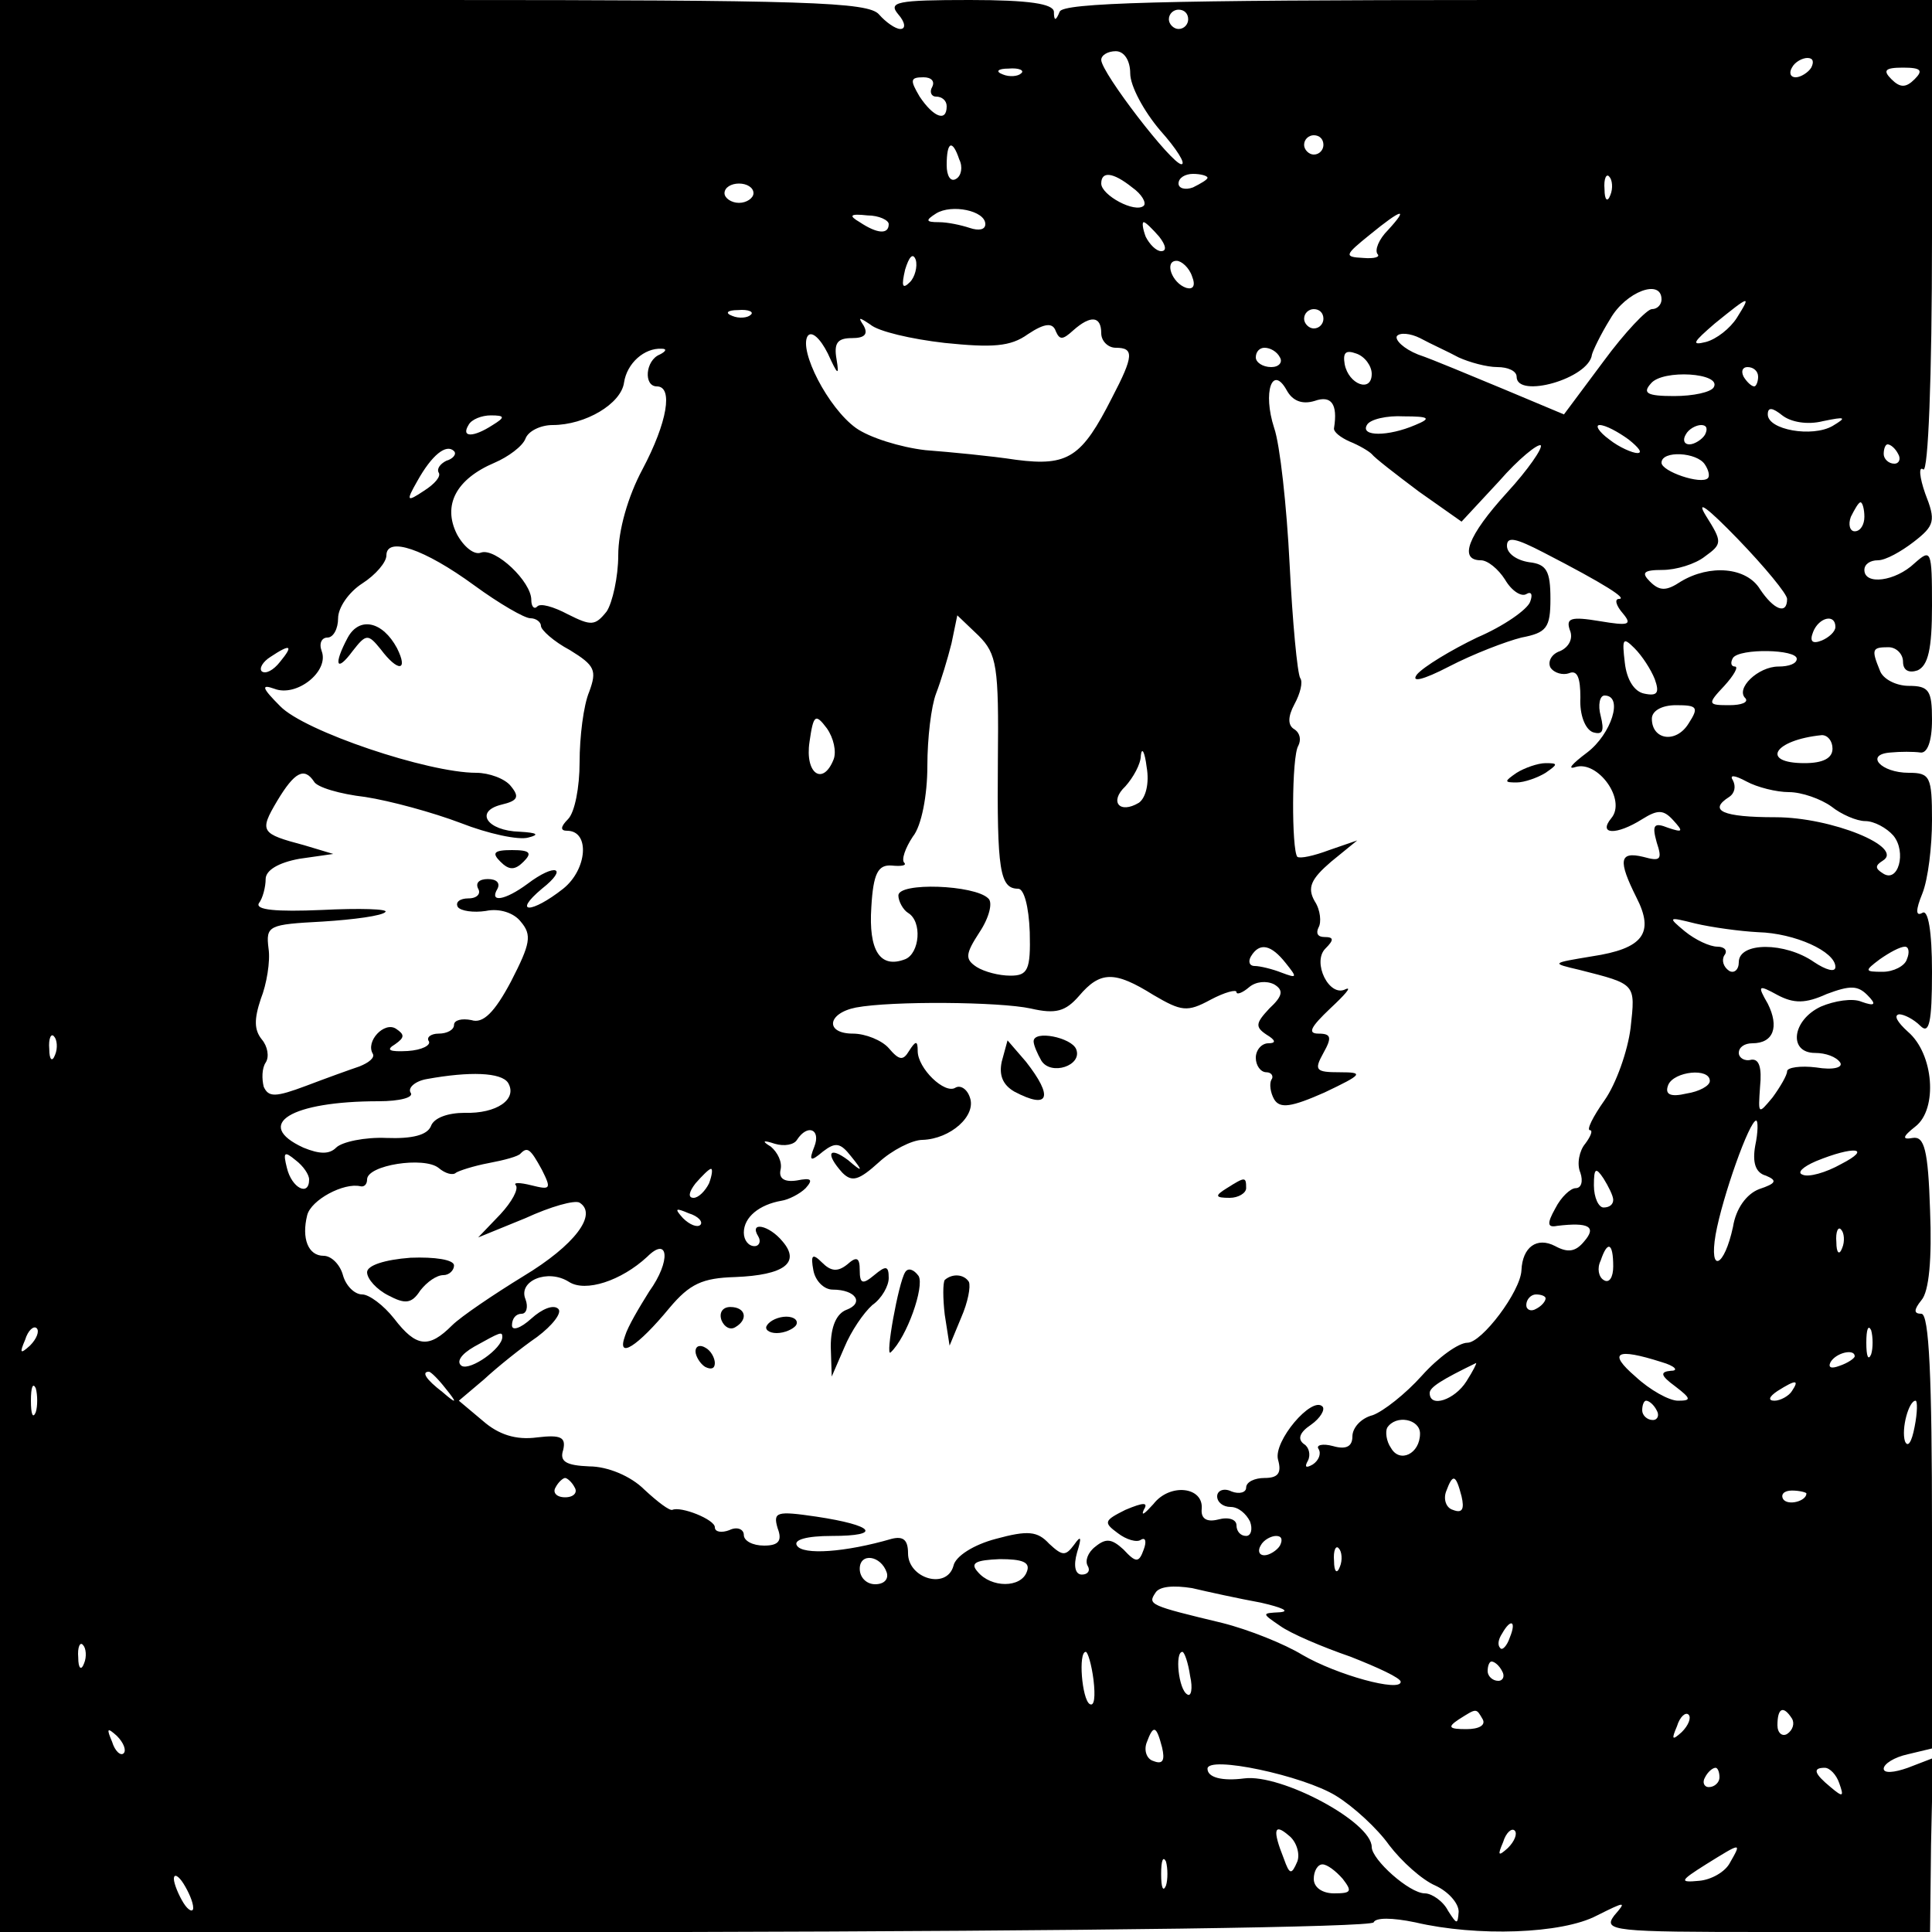
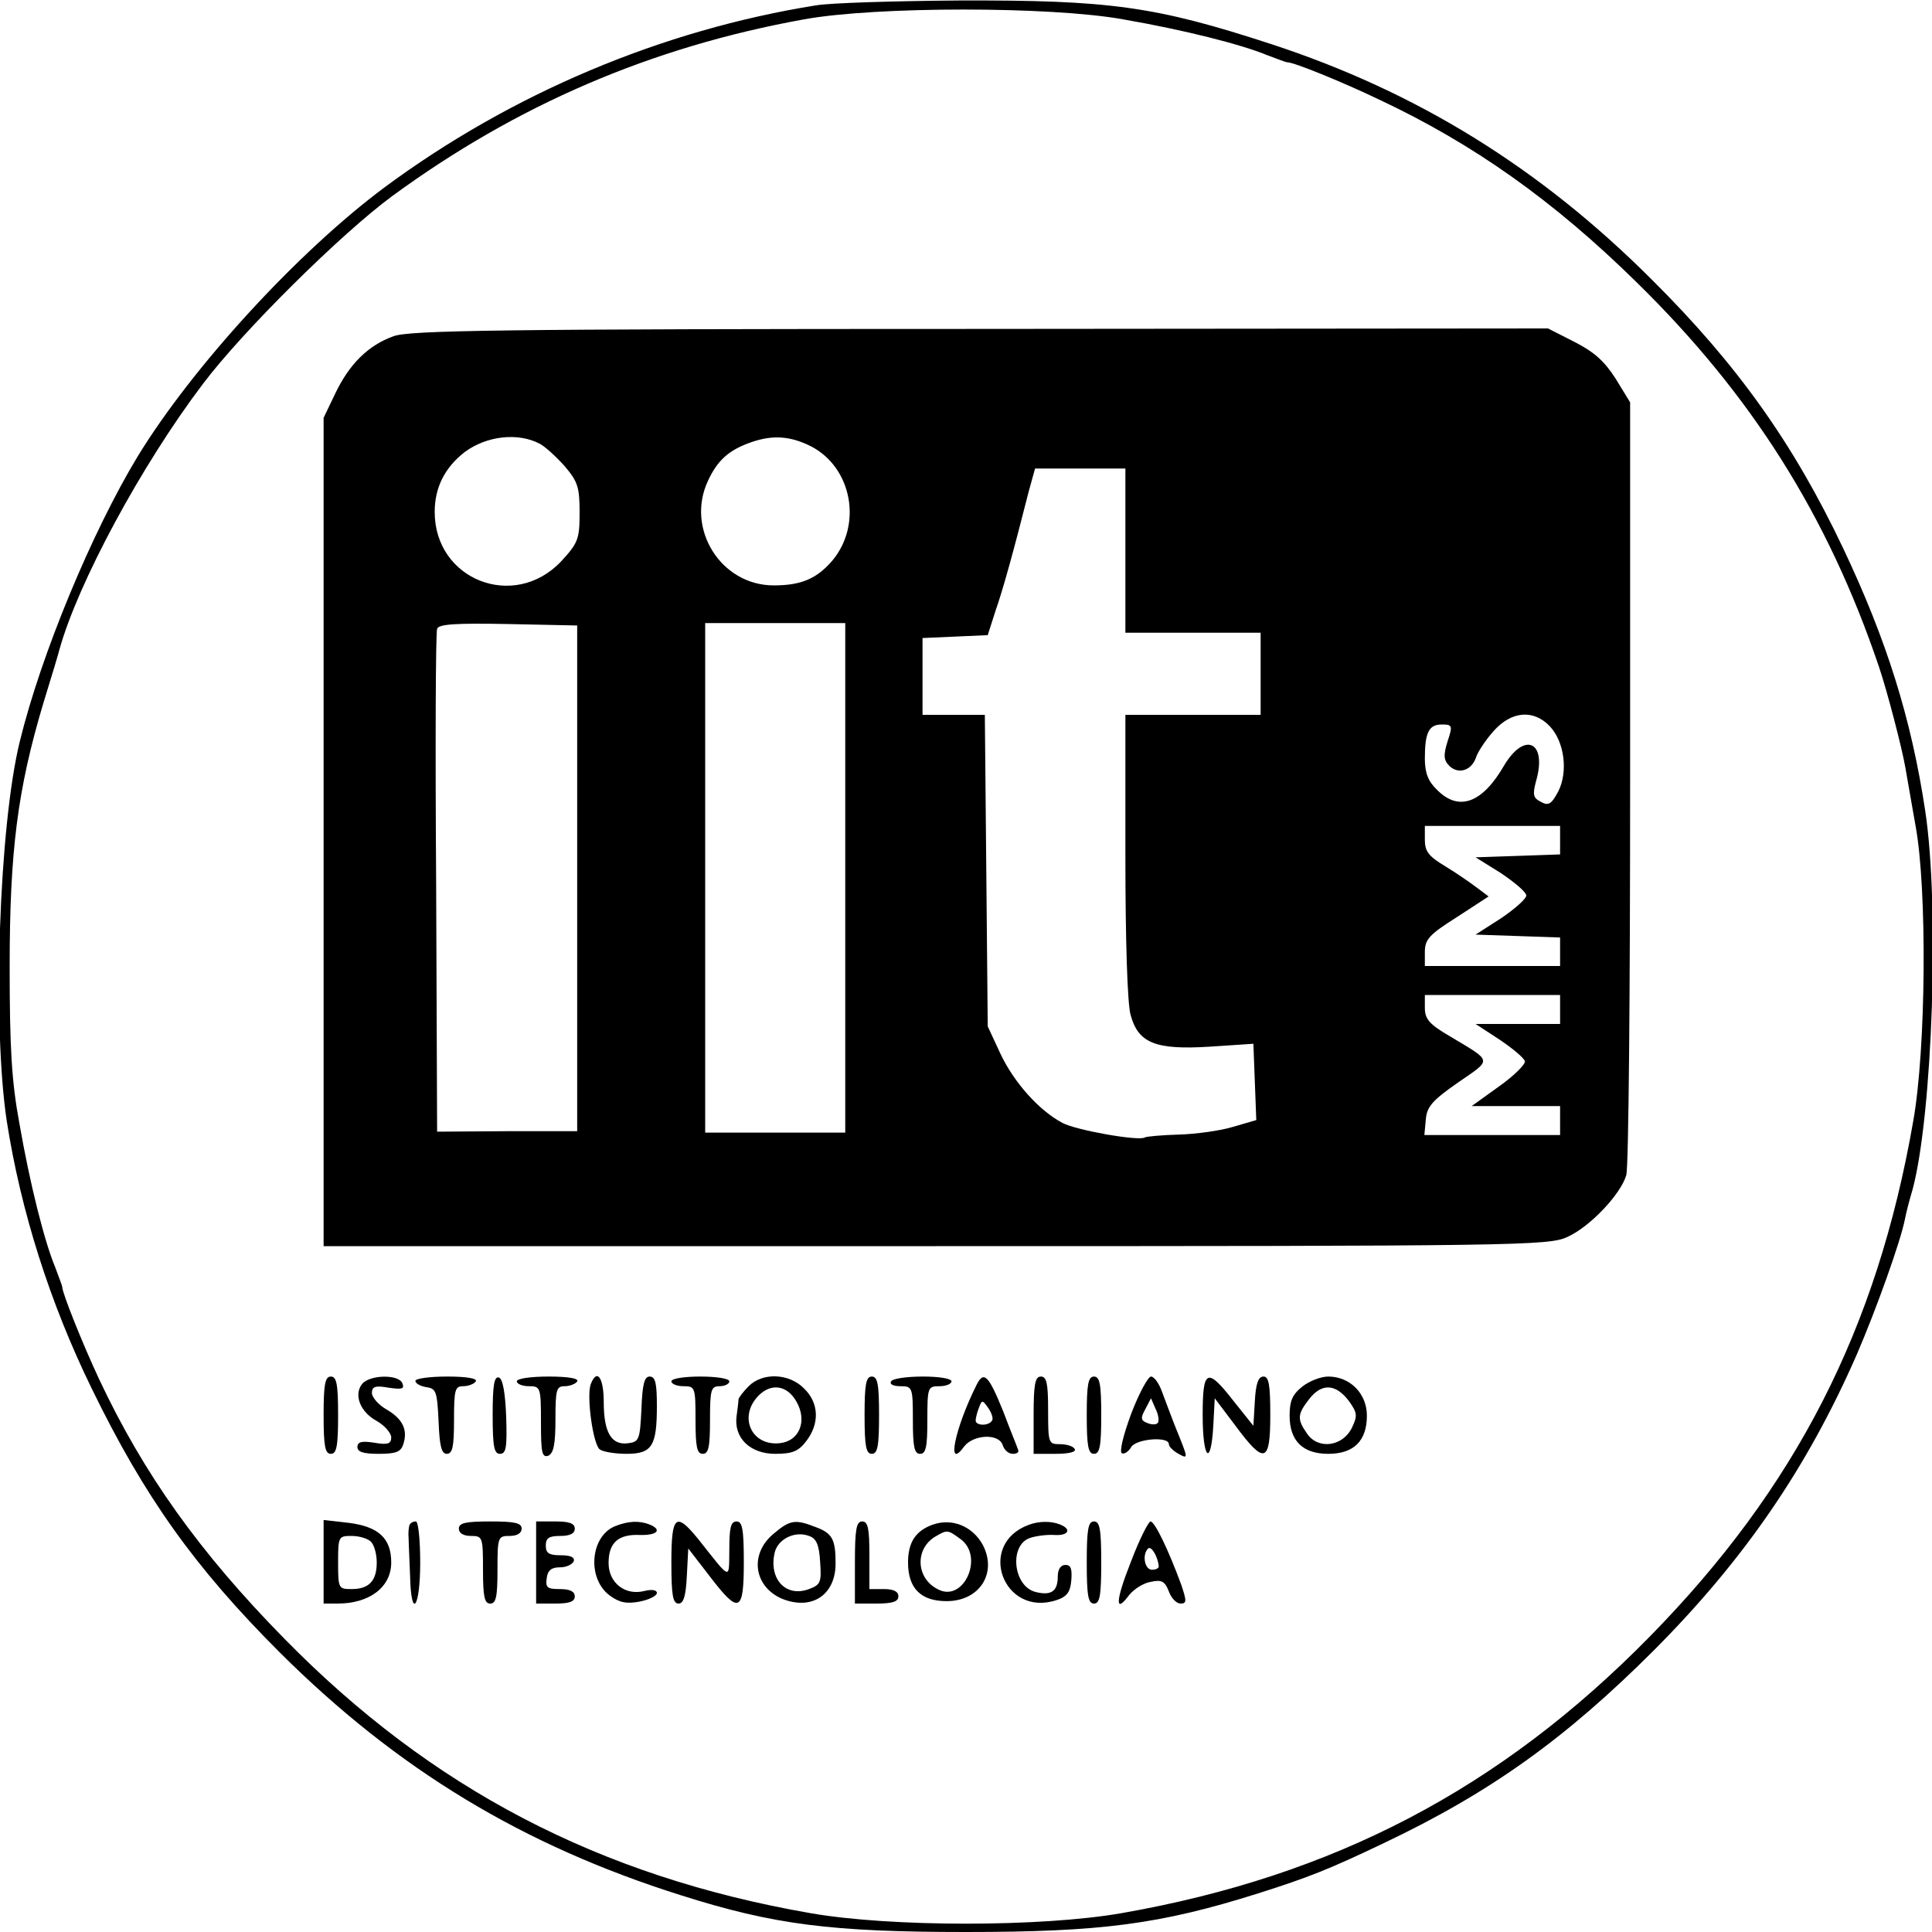
- <svg xmlns="http://www.w3.org/2000/svg" version="1.0" width="200pt" height="200pt" viewBox="0 0 200 200" preserveAspectRatio="xMidYMid meet">
-   <g transform="translate(0,200) scale(0.1,-0.1)" fill="#000000" stroke="none">
-     <path d="M0 1000 l0 -1000 709 0 c420 1 711 5 713 10 2 5 19 5 43 0 64 -15 152 -12 188 7 30 15 31 15 18 0 -12 -16 0 -17 157 -17 l170 0 1 90 2 90 -26 -10 c-14 -5 -25 -6 -25 -1 0 5 11 12 25 15 l25 6 0 225 c0 160 -3 225 -11 225 -8 0 -8 4 0 14 8 9 11 43 9 93 -2 63 -6 77 -18 75 -11 -2 -11 1 3 12 23 18 19 75 -8 98 -11 10 -15 17 -9 18 5 0 15 -5 22 -12 9 -9 12 3 12 56 0 42 -4 65 -10 61 -7 -4 -7 3 0 20 6 15 10 49 10 76 0 45 -2 49 -24 49 -29 0 -46 19 -19 21 10 1 24 1 31 0 7 -1 12 11 12 34 0 30 -3 35 -24 35 -13 0 -27 7 -30 16 -9 22 -8 24 9 24 8 0 15 -7 15 -15 0 -9 6 -12 15 -9 11 5 15 22 15 67 0 58 -1 59 -18 44 -20 -19 -52 -23 -52 -7 0 6 6 10 14 10 8 0 24 9 37 19 22 17 23 22 12 50 -6 17 -7 29 -2 25 5 -3 9 94 9 240 l0 246 -449 0 c-350 0 -450 -3 -454 -12 -4 -10 -6 -10 -6 0 -1 8 -25 12 -87 12 -76 0 -85 -2 -74 -15 7 -8 8 -15 2 -15 -5 0 -15 7 -22 15 -11 13 -75 15 -461 15 l-449 0 0 -1000z m1230 980 c0 -5 -4 -10 -10 -10 -5 0 -10 5 -10 10 0 6 5 10 10 10 6 0 10 -4 10 -10z m-60 -56 c0 -13 14 -39 31 -59 17 -19 27 -35 22 -35 -10 0 -83 95 -83 108 0 5 7 9 15 9 9 0 15 -10 15 -23z m705 6 c-3 -5 -11 -10 -16 -10 -6 0 -7 5 -4 10 3 6 11 10 16 10 6 0 7 -4 4 -10z m-818 -6 c-3 -3 -12 -4 -19 -1 -8 3 -5 6 6 6 11 1 17 -2 13 -5z m925 -6 c-9 -9 -15 -9 -24 0 -9 9 -7 12 12 12 19 0 21 -3 12 -12z m-1017 -8 c-3 -5 -1 -10 4 -10 6 0 11 -4 11 -10 0 -17 -14 -11 -28 10 -10 17 -10 20 4 20 8 0 12 -4 9 -10z m405 -60 c0 -5 -4 -10 -10 -10 -5 0 -10 5 -10 10 0 6 5 10 10 10 6 0 10 -4 10 -10z m-377 -15 c4 -8 2 -17 -3 -20 -6 -4 -10 3 -10 14 0 25 6 27 13 6z m179 -29 c10 -7 15 -16 12 -19 -9 -8 -44 11 -44 23 0 13 12 12 32 -4z m78 10 c0 -2 -7 -6 -15 -10 -8 -3 -15 -1 -15 4 0 6 7 10 15 10 8 0 15 -2 15 -4z m417 -18 c-3 -8 -6 -5 -6 6 -1 11 2 17 5 13 3 -3 4 -12 1 -19z m-887 2 c0 -5 -7 -10 -15 -10 -8 0 -15 5 -15 10 0 6 7 10 15 10 8 0 15 -4 15 -10z m240 -32 c0 -6 -7 -7 -16 -4 -9 3 -23 6 -32 6 -14 0 -14 2 -3 9 16 10 51 3 51 -11z m-100 0 c0 -11 -12 -10 -30 2 -12 7 -10 9 8 7 12 0 22 -5 22 -9z m517 -6 c-10 -10 -14 -21 -11 -25 3 -3 -3 -5 -15 -4 -20 1 -19 3 7 24 33 27 41 29 19 5z m-237 -7 c7 -9 8 -15 2 -15 -5 0 -12 7 -16 15 -3 8 -4 15 -2 15 2 0 9 -7 16 -15z m-258 -47 c-8 -8 -9 -4 -5 13 4 13 8 18 11 10 2 -7 -1 -18 -6 -23z m292 6 c4 -10 1 -14 -6 -12 -15 5 -23 28 -10 28 5 0 13 -7 16 -16z m486 -24 c0 -5 -4 -10 -10 -10 -5 0 -28 -24 -50 -54 l-41 -55 -62 26 c-34 14 -74 31 -89 36 -15 6 -24 15 -22 19 3 4 14 3 24 -2 11 -6 29 -14 40 -20 11 -5 29 -10 40 -10 11 0 20 -4 20 -10 0 -23 75 -2 78 23 1 4 9 21 19 37 16 28 53 42 53 20z m78 -19 c-7 -11 -21 -22 -32 -25 -16 -4 -13 0 9 19 37 30 38 30 23 6z m-1021 3 c-3 -3 -12 -4 -19 -1 -8 3 -5 6 6 6 11 1 17 -2 13 -5z m593 -4 c0 -5 -4 -10 -10 -10 -5 0 -10 5 -10 10 0 6 5 10 10 10 6 0 10 -4 10 -10z m-392 -25 c49 -5 68 -4 86 9 18 12 26 12 29 3 4 -9 7 -9 18 1 18 16 29 15 29 -3 0 -8 7 -15 15 -15 19 0 19 -8 -4 -52 -31 -61 -45 -71 -99 -64 -26 4 -68 8 -94 10 -26 3 -58 13 -72 23 -29 21 -59 80 -50 95 4 6 13 -2 21 -18 10 -22 12 -24 9 -6 -3 17 1 22 16 22 13 0 17 4 12 13 -6 9 -5 9 7 1 8 -7 42 -15 77 -19z m-295 -12 c-15 -6 -17 -33 -3 -33 17 0 11 -37 -15 -86 -15 -28 -25 -63 -25 -89 0 -22 -6 -49 -12 -58 -12 -15 -16 -15 -40 -3 -15 8 -29 12 -32 8 -3 -3 -6 0 -6 7 0 19 -37 54 -52 49 -7 -3 -18 6 -25 19 -15 30 -1 57 39 74 14 6 29 17 32 25 3 8 16 14 28 14 34 0 71 22 74 44 3 20 21 36 39 35 6 0 4 -3 -2 -6z m642 -3 c3 -5 -1 -10 -9 -10 -9 0 -16 5 -16 10 0 6 4 10 9 10 6 0 13 -4 16 -10z m95 -17 c0 -20 -24 -11 -28 10 -2 12 1 15 12 11 9 -3 16 -13 16 -21z m354 -14 c-3 -5 -21 -9 -41 -9 -28 0 -33 3 -24 13 12 15 74 11 65 -4z m46 11 c0 -5 -2 -10 -4 -10 -3 0 -8 5 -11 10 -3 6 -1 10 4 10 6 0 11 -4 11 -10z m-459 -25 c17 6 24 -3 20 -28 -1 -4 7 -10 16 -14 10 -4 20 -10 23 -13 3 -4 25 -21 49 -39 l44 -31 39 42 c20 23 40 39 43 37 2 -3 -13 -25 -35 -49 -41 -45 -50 -70 -27 -70 7 0 18 -9 25 -20 7 -12 17 -18 22 -15 5 3 7 0 4 -8 -3 -8 -27 -25 -55 -37 -27 -13 -55 -30 -62 -38 -7 -9 6 -6 33 8 25 13 59 26 75 30 26 5 30 10 30 40 0 29 -4 36 -22 38 -13 2 -23 9 -23 17 0 10 9 8 38 -7 64 -33 87 -48 78 -48 -5 0 -3 -7 4 -15 10 -12 6 -13 -24 -8 -30 5 -35 3 -31 -9 4 -9 -1 -18 -10 -22 -9 -3 -13 -11 -10 -17 4 -6 13 -8 19 -6 9 4 12 -5 12 -25 -1 -18 5 -33 13 -36 10 -3 12 1 8 17 -3 11 -1 21 4 21 20 0 7 -40 -18 -59 -16 -12 -21 -18 -12 -15 23 7 53 -34 37 -53 -14 -17 5 -18 32 -1 16 10 22 10 32 -1 11 -12 10 -13 -5 -8 -15 6 -17 3 -12 -15 6 -18 4 -20 -14 -15 -25 6 -26 -4 -7 -42 19 -37 7 -53 -46 -61 -42 -7 -43 -7 -13 -14 59 -15 58 -14 53 -60 -3 -24 -15 -58 -27 -75 -12 -17 -19 -31 -15 -31 3 0 1 -6 -5 -14 -6 -7 -9 -21 -5 -30 3 -9 1 -16 -5 -16 -5 0 -15 -9 -21 -21 -9 -16 -8 -20 2 -18 33 4 41 -1 28 -16 -9 -11 -17 -12 -30 -5 -19 10 -34 -1 -35 -25 -1 -22 -41 -75 -56 -75 -9 0 -30 -15 -47 -34 -17 -19 -40 -37 -51 -41 -12 -3 -21 -13 -21 -22 0 -10 -6 -14 -20 -10 -11 3 -18 1 -15 -3 3 -5 0 -12 -6 -16 -7 -4 -9 -3 -5 4 3 6 1 14 -4 17 -7 5 -5 12 7 20 10 7 15 16 12 19 -11 11 -51 -36 -46 -55 4 -14 0 -19 -14 -19 -10 0 -19 -4 -19 -10 0 -5 -7 -7 -15 -4 -8 4 -15 1 -15 -5 0 -6 6 -11 14 -11 8 0 16 -7 20 -15 3 -8 1 -15 -4 -15 -6 0 -10 5 -10 11 0 6 -8 9 -19 6 -12 -3 -18 1 -17 11 2 23 -33 27 -50 5 -9 -10 -13 -13 -10 -6 5 8 0 8 -19 0 -22 -11 -23 -13 -8 -24 9 -7 20 -10 24 -7 5 3 6 -2 3 -10 -5 -14 -8 -14 -21 0 -12 11 -18 12 -29 3 -8 -6 -11 -15 -8 -20 3 -5 0 -9 -6 -9 -7 0 -9 9 -5 23 5 16 4 18 -3 8 -9 -12 -12 -12 -26 1 -12 13 -22 14 -55 5 -23 -6 -42 -18 -44 -28 -7 -25 -47 -13 -47 13 0 14 -5 18 -17 15 -48 -14 -92 -17 -98 -7 -4 6 10 10 36 10 53 0 44 11 -16 20 -41 6 -45 5 -40 -12 5 -13 1 -18 -14 -18 -12 0 -21 5 -21 11 0 6 -7 9 -15 5 -8 -3 -15 -2 -15 3 0 8 -35 22 -44 18 -3 -1 -15 8 -29 21 -14 14 -38 24 -57 24 -24 1 -31 5 -27 17 3 13 -2 16 -27 13 -22 -3 -40 3 -56 17 l-25 21 26 22 c14 13 39 33 55 44 16 12 26 25 22 29 -5 5 -17 0 -28 -10 -11 -10 -20 -13 -20 -7 0 7 4 12 10 12 5 0 7 7 4 15 -8 19 23 32 45 18 17 -11 54 1 81 26 22 22 25 -4 2 -36 -10 -16 -22 -36 -25 -46 -9 -25 13 -11 46 29 21 25 34 31 68 32 51 2 68 15 49 37 -14 17 -35 21 -25 5 3 -5 1 -10 -4 -10 -6 0 -11 6 -11 14 0 16 16 29 39 33 7 1 19 7 25 13 8 9 6 11 -9 8 -13 -2 -19 2 -17 11 2 8 -3 18 -10 24 -10 6 -8 7 4 3 10 -3 20 -1 23 4 11 17 25 11 18 -7 -6 -15 -4 -16 9 -5 13 10 18 9 29 -5 13 -16 12 -17 -3 -4 -20 15 -24 7 -6 -13 10 -10 17 -8 38 11 13 12 34 23 45 23 29 1 56 25 49 44 -3 9 -10 13 -15 10 -11 -7 -39 20 -39 38 0 11 -2 11 -9 0 -6 -10 -10 -10 -21 3 -7 8 -24 15 -37 15 -29 0 -27 21 3 27 37 7 149 6 181 -1 26 -6 36 -3 50 13 22 26 37 26 77 1 29 -17 35 -18 59 -5 15 8 27 11 27 8 0 -3 6 -1 13 5 7 6 18 7 26 3 10 -6 9 -12 -5 -25 -14 -15 -15 -19 -3 -27 10 -6 10 -9 2 -9 -7 0 -13 -7 -13 -15 0 -8 5 -15 11 -15 5 0 8 -4 5 -8 -2 -4 -1 -13 3 -20 6 -10 18 -8 52 7 40 19 41 21 16 21 -25 0 -27 2 -17 20 9 16 8 20 -5 20 -12 0 -8 7 12 26 15 14 23 23 16 20 -17 -9 -35 28 -21 42 9 9 9 12 -1 12 -7 0 -9 4 -6 10 3 5 2 18 -4 27 -8 14 -4 23 17 41 l27 22 -29 -10 c-16 -6 -30 -9 -33 -7 -6 7 -6 104 1 115 3 6 2 13 -4 17 -7 4 -7 13 0 26 6 11 9 23 6 27 -3 5 -8 58 -11 118 -3 60 -10 124 -16 141 -12 37 -2 66 13 39 6 -11 16 -15 29 -11z m526 -21 c24 5 25 4 10 -5 -21 -12 -67 -4 -67 12 0 8 5 7 15 -1 9 -7 26 -10 42 -6z m-1377 -4 c-20 -13 -33 -13 -25 0 3 6 14 10 23 10 15 0 15 -2 2 -10z m955 0 c-28 -12 -57 -12 -50 0 3 6 21 10 38 9 27 0 29 -2 12 -9z m221 -15 c10 -8 15 -14 9 -14 -5 0 -19 6 -29 14 -11 8 -15 15 -10 15 6 0 19 -7 30 -15z m79 5 c-3 -5 -11 -10 -16 -10 -6 0 -7 5 -4 10 3 6 11 10 16 10 6 0 7 -4 4 -10z m-1303 -27 c-6 -3 -10 -8 -8 -12 3 -4 -4 -12 -15 -19 -18 -12 -19 -11 -7 10 15 27 30 39 38 31 3 -3 -1 -8 -8 -10z m1503 7 c3 -5 1 -10 -4 -10 -6 0 -11 5 -11 10 0 6 2 10 4 10 3 0 8 -4 11 -10z m-200 -11 c4 -6 5 -12 3 -14 -7 -7 -48 7 -48 16 0 13 37 11 45 -2z m85 -139 c0 -17 -14 -11 -28 10 -14 23 -52 26 -82 8 -15 -10 -22 -10 -32 0 -9 9 -7 12 13 12 14 0 34 6 44 14 18 13 18 15 1 42 -11 18 2 8 33 -24 28 -29 51 -57 51 -62z m80 85 c0 -8 -4 -15 -10 -15 -5 0 -7 7 -4 15 4 8 8 15 10 15 2 0 4 -7 4 -15z m-1439 -71 c26 -19 52 -34 58 -34 6 0 11 -4 11 -8 0 -4 13 -16 30 -25 26 -16 28 -21 20 -43 -6 -14 -10 -47 -10 -73 0 -26 -5 -52 -12 -59 -8 -8 -8 -12 -1 -12 24 0 21 -40 -4 -60 -33 -26 -53 -26 -22 0 28 22 14 27 -15 5 -23 -17 -40 -20 -31 -5 3 6 -1 10 -10 10 -9 0 -13 -4 -10 -10 3 -5 -1 -10 -10 -10 -9 0 -14 -4 -11 -9 3 -4 16 -6 29 -4 14 3 29 -2 36 -11 12 -14 10 -23 -10 -62 -17 -32 -29 -44 -41 -40 -10 2 -18 0 -18 -5 0 -5 -7 -9 -16 -9 -8 0 -13 -4 -10 -8 2 -4 -7 -9 -22 -10 -19 -1 -23 1 -13 7 10 7 10 10 1 16 -12 8 -32 -13 -24 -26 2 -4 -4 -9 -14 -13 -9 -3 -34 -12 -55 -20 -32 -12 -39 -12 -44 -1 -2 8 -2 19 2 25 4 6 2 17 -4 24 -8 10 -8 21 -1 42 6 15 10 39 8 52 -3 24 0 25 56 28 32 2 62 6 65 10 3 3 -26 4 -66 2 -47 -2 -69 0 -65 7 4 5 7 17 7 25 0 9 13 17 35 21 l35 5 -30 9 c-45 12 -47 14 -28 46 18 30 28 35 38 20 3 -6 27 -13 53 -16 26 -4 70 -16 99 -27 28 -11 60 -18 70 -15 12 3 9 5 -9 6 -34 1 -47 21 -19 28 17 4 19 8 10 19 -6 8 -23 14 -36 14 -50 0 -178 43 -203 69 -19 19 -20 23 -6 18 23 -9 57 18 49 39 -3 8 0 14 6 14 6 0 11 9 11 20 0 11 11 27 25 36 14 9 25 22 25 29 0 20 39 7 91 -31z m542 -181 c-1 -114 2 -133 21 -133 6 0 11 -18 12 -45 1 -39 -2 -45 -20 -45 -12 0 -27 4 -35 9 -12 8 -12 13 3 36 10 15 14 31 9 35 -14 14 -93 17 -93 3 0 -6 5 -15 10 -18 15 -9 12 -42 -3 -48 -26 -10 -38 9 -35 54 2 35 7 44 21 43 10 -1 16 0 13 3 -3 3 1 15 9 27 9 11 15 43 15 73 0 29 4 62 9 75 5 13 12 36 16 52 l6 29 22 -21 c19 -19 21 -32 20 -129z m867 138 c0 -5 -7 -11 -14 -14 -10 -4 -13 -1 -9 9 6 15 23 19 23 5z m-187 -54 c5 -14 3 -18 -11 -15 -10 2 -18 14 -20 32 -3 25 -2 27 10 15 8 -8 17 -22 21 -32z m-1423 18 c-7 -9 -15 -13 -19 -10 -3 3 1 10 9 15 21 14 24 12 10 -5z m1570 3 c0 -5 -8 -8 -19 -8 -21 0 -45 -23 -34 -33 3 -4 -4 -7 -17 -7 -22 0 -23 1 -5 20 10 11 15 20 11 20 -4 0 -5 4 -2 9 7 10 66 9 66 -1z m-112 -67 c-13 -21 -38 -17 -38 5 0 8 10 14 25 14 22 0 24 -2 13 -19z m-885 -37 c-11 -28 -30 -15 -25 18 4 28 6 30 18 14 7 -10 10 -24 7 -32z m1034 11 c0 -10 -10 -15 -29 -15 -46 0 -32 24 18 29 6 0 11 -6 11 -14z m-718 -56 c-20 -12 -31 1 -14 17 8 9 16 23 16 32 1 9 4 4 6 -12 3 -17 -1 -32 -8 -37z m673 11 c13 0 33 -7 44 -15 10 -8 26 -15 35 -15 9 0 22 -7 29 -15 14 -17 5 -50 -11 -39 -8 5 -8 8 0 13 23 14 -53 45 -111 45 -55 0 -70 7 -48 21 6 4 7 11 4 17 -4 6 1 6 14 -1 11 -6 31 -11 44 -11z m-32 -145 c38 -1 80 -20 80 -36 0 -6 -10 -3 -22 5 -30 21 -78 21 -78 0 0 -8 -5 -12 -10 -9 -6 4 -8 11 -5 16 4 5 0 9 -7 9 -8 0 -23 7 -34 16 -18 15 -17 15 11 8 17 -4 46 -8 65 -9z m-489 -32 c12 -15 12 -16 -4 -10 -10 4 -23 7 -28 7 -6 0 -7 5 -4 10 9 15 21 12 36 -7z m643 4 c-2 -7 -14 -13 -25 -13 -19 0 -19 1 -3 13 10 7 21 13 26 13 4 0 5 -6 2 -13z m-83 -36 c24 9 32 9 42 -1 10 -10 8 -12 -6 -7 -9 4 -28 1 -42 -5 -30 -14 -34 -48 -6 -48 11 0 22 -4 26 -10 3 -5 -7 -8 -25 -5 -16 2 -30 0 -30 -4 0 -4 -7 -16 -15 -27 -15 -18 -15 -18 -13 11 2 20 -1 29 -9 28 -7 -2 -13 2 -13 7 0 6 6 10 14 10 22 0 28 17 16 41 -11 19 -10 20 10 9 17 -9 29 -9 51 1z m-1834 -63 c-3 -8 -6 -5 -6 6 -1 11 2 17 5 13 3 -3 4 -12 1 -19z m469 -29 c10 -17 -12 -32 -45 -31 -17 0 -32 -5 -35 -14 -4 -9 -19 -13 -46 -12 -22 1 -46 -4 -52 -10 -7 -7 -17 -7 -34 0 -52 24 -13 48 78 48 22 0 37 4 33 9 -3 5 5 12 17 14 44 8 77 7 84 -4z m1244 2 c0 -5 -11 -11 -24 -13 -17 -4 -23 -1 -19 9 6 14 43 18 43 4z m47 -67 c-3 -17 0 -28 11 -31 12 -5 11 -8 -7 -14 -13 -5 -24 -20 -27 -39 -9 -42 -25 -49 -18 -8 7 39 35 118 42 118 2 0 2 -12 -1 -26z m-1497 -35 c0 -18 -18 -9 -23 12 -4 16 -3 18 9 8 8 -6 14 -15 14 -20z m241 10 c10 -20 9 -21 -11 -16 -12 3 -19 3 -16 0 3 -4 -4 -17 -16 -30 l-23 -24 49 20 c26 12 51 19 56 16 19 -12 -5 -44 -58 -76 -31 -19 -65 -42 -74 -51 -24 -24 -37 -23 -60 7 -11 14 -26 25 -33 25 -8 0 -17 9 -20 20 -3 11 -12 20 -20 20 -16 0 -23 18 -17 42 4 16 38 34 55 30 4 -1 7 2 7 7 0 15 59 24 74 12 7 -6 15 -8 18 -5 3 2 18 7 34 10 16 3 31 7 33 10 7 7 10 5 22 -17z m1345 6 c-16 -9 -34 -14 -40 -11 -6 2 0 8 14 14 39 16 59 14 26 -3z m-1172 -20 c-4 -8 -11 -15 -16 -15 -6 0 -5 6 2 15 7 8 14 15 16 15 2 0 1 -7 -2 -15z m936 -17 c0 -5 -4 -8 -10 -8 -5 0 -10 10 -10 23 0 18 2 19 10 7 5 -8 10 -18 10 -22z m-945 -26 c-3 -3 -11 0 -18 7 -9 10 -8 11 6 5 10 -3 15 -9 12 -12z m1182 -24 c-3 -8 -6 -5 -6 6 -1 11 2 17 5 13 3 -3 4 -12 1 -19z m-237 -19 c0 -11 -4 -18 -10 -14 -5 3 -7 12 -3 20 7 21 13 19 13 -6z m-70 -33 c0 -3 -4 -8 -10 -11 -5 -3 -10 -1 -10 4 0 6 5 11 10 11 6 0 10 -2 10 -4z m-1569 -49 c-10 -9 -11 -8 -5 6 3 10 9 15 12 12 3 -3 0 -11 -7 -18z m1906 -9 c-3 -7 -5 -2 -5 12 0 14 2 19 5 13 2 -7 2 -19 0 -25z m-1417 18 c0 -12 -33 -35 -42 -30 -6 4 -1 12 13 20 27 15 29 16 29 10z m1200 -26 c14 -4 18 -9 10 -9 -12 -1 -11 -5 4 -16 17 -13 17 -15 3 -15 -9 0 -29 11 -44 25 -29 25 -20 30 27 15z m200 6 c0 -2 -7 -7 -16 -10 -8 -3 -12 -2 -9 4 6 10 25 14 25 6z m-402 -26 c-12 -19 -38 -28 -38 -12 0 6 13 14 48 31 1 0 -3 -8 -10 -19z m-1057 -7 c13 -16 12 -17 -3 -4 -17 13 -22 21 -14 21 2 0 10 -8 17 -17z m-424 -25 c-3 -7 -5 -2 -5 12 0 14 2 19 5 13 2 -7 2 -19 0 -25z m1818 22 c-3 -5 -12 -10 -18 -10 -7 0 -6 4 3 10 19 12 23 12 15 0z m-140 -20 c3 -5 1 -10 -4 -10 -6 0 -11 5 -11 10 0 6 2 10 4 10 3 0 8 -4 11 -10z m267 -17 c-3 -16 -7 -22 -10 -15 -4 13 4 42 11 42 2 0 2 -12 -1 -27z m-512 -7 c0 -21 -21 -31 -30 -15 -5 7 -6 17 -4 21 9 14 34 9 34 -6z m-875 -56 c3 -5 -1 -10 -10 -10 -9 0 -13 5 -10 10 3 6 8 10 10 10 2 0 7 -4 10 -10z m918 -9 c3 -13 1 -18 -9 -14 -7 2 -10 11 -7 19 7 19 10 18 16 -5z m357 3 c0 -8 -19 -13 -24 -6 -3 5 1 9 9 9 8 0 15 -2 15 -3z m-545 -54 c-3 -5 -11 -10 -16 -10 -6 0 -7 5 -4 10 3 6 11 10 16 10 6 0 7 -4 4 -10z m62 -22 c-3 -8 -6 -5 -6 6 -1 11 2 17 5 13 3 -3 4 -12 1 -19z m-469 -6 c2 -7 -3 -12 -12 -12 -9 0 -16 7 -16 16 0 17 22 14 28 -4z m145 1 c-6 -17 -37 -17 -51 0 -8 9 -2 12 23 13 23 0 32 -3 28 -13z m242 -32 c22 -5 31 -9 20 -10 -19 -1 -19 -1 0 -14 11 -8 44 -22 73 -32 28 -11 52 -22 52 -26 0 -11 -66 7 -102 28 -18 11 -55 26 -83 33 -75 18 -77 19 -69 31 4 7 19 8 38 5 17 -4 49 -11 71 -15z m258 -36 c-3 -9 -8 -14 -10 -11 -3 3 -2 9 2 15 9 16 15 13 8 -4z m-1476 -27 c-3 -8 -6 -5 -6 6 -1 11 2 17 5 13 3 -3 4 -12 1 -19z m1045 -17 c2 -17 1 -28 -4 -25 -8 5 -12 54 -4 54 2 0 6 -13 8 -29z m100 4 c3 -13 1 -22 -3 -19 -9 5 -13 44 -5 44 2 0 6 -11 8 -25z m323 5 c3 -5 1 -10 -4 -10 -6 0 -11 5 -11 10 0 6 2 10 4 10 3 0 8 -4 11 -10z m-20 -50 c3 -6 -4 -10 -17 -10 -18 0 -20 2 -8 10 19 12 18 12 25 0z m206 -13 c-10 -9 -11 -8 -5 6 3 10 9 15 12 12 3 -3 0 -11 -7 -18z m114 14 c3 -5 1 -12 -5 -16 -5 -3 -10 1 -10 9 0 18 6 21 15 7z m-1727 -36 c-3 -3 -9 2 -12 12 -6 14 -5 15 5 6 7 -7 10 -15 7 -18z m1075 6 c3 -13 1 -18 -9 -14 -7 2 -10 11 -7 19 7 19 10 18 16 -5z m180 -50 c18 -11 43 -34 55 -51 13 -17 34 -36 48 -42 13 -6 24 -18 24 -27 -1 -14 -2 -13 -11 1 -5 10 -17 18 -24 18 -16 0 -55 35 -55 48 0 26 -94 76 -132 71 -23 -3 -38 1 -38 10 0 14 99 -7 133 -28z m397 19 c0 -5 -5 -10 -11 -10 -5 0 -7 5 -4 10 3 6 8 10 11 10 2 0 4 -4 4 -10z m124 -6 c5 -14 4 -15 -9 -4 -17 14 -19 20 -6 20 5 0 12 -7 15 -16z m-561 -81 c-6 -14 -8 -14 -14 3 -12 30 -10 37 5 24 8 -6 12 -19 9 -27z m218 14 c-10 -9 -11 -8 -5 6 3 10 9 15 12 12 3 -3 0 -11 -7 -18z m230 -15 c-5 -10 -20 -18 -32 -19 -21 -2 -20 0 7 17 37 23 37 23 25 2z m-584 -24 c-3 -7 -5 -2 -5 12 0 14 2 19 5 13 2 -7 2 -19 0 -25z m183 7 c10 -13 9 -15 -9 -15 -12 0 -21 6 -21 15 0 8 4 15 9 15 5 0 14 -7 21 -15z m-1190 -30 c0 -5 -5 -3 -10 5 -5 8 -10 20 -10 25 0 6 5 3 10 -5 5 -8 10 -19 10 -25z" />
-     <path d="M1570 1200 c-13 -9 -13 -10 0 -10 8 0 22 5 30 10 13 9 13 10 0 10 -8 0 -22 -5 -30 -10z" />
-     <path d="M1070 922 c0 -4 4 -13 8 -20 10 -16 43 -5 36 12 -5 12 -44 20 -44 8z" />
-     <path d="M1037 901 c-3 -14 1 -24 13 -31 36 -19 41 -6 12 31 l-19 22 -6 -22z" />
-     <path d="M1270 770 c-13 -8 -12 -10 3 -10 9 0 17 5 17 10 0 12 -1 12 -20 0z" />
-     <path d="M842 685 c2 -11 11 -20 20 -20 24 0 33 -14 14 -21 -10 -4 -16 -17 -16 -38 l1 -31 13 30 c7 17 20 36 29 44 10 7 17 20 17 28 0 13 -3 13 -15 3 -12 -10 -15 -9 -15 5 0 13 -3 15 -13 6 -10 -8 -17 -7 -26 2 -10 10 -12 8 -9 -8z" />
-     <path d="M937 683 c-7 -11 -21 -89 -15 -83 17 16 35 68 29 79 -5 7 -11 9 -14 4z" />
-     <path d="M978 675 c-2 -3 -2 -19 0 -36 l5 -32 12 29 c7 16 10 32 8 37 -5 8 -17 9 -25 2z" />
-     <path d="M747 633 c3 -7 9 -10 14 -7 14 8 11 21 -5 21 -8 0 -12 -6 -9 -14z" />
-     <path d="M794 628 c-3 -4 2 -8 10 -8 8 0 17 4 20 8 3 5 -2 9 -10 9 -8 0 -17 -4 -20 -9z" />
-     <path d="M720 601 c0 -5 5 -13 10 -16 6 -3 10 -2 10 4 0 5 -4 13 -10 16 -5 3 -10 2 -10 -4z" />
-     <path d="M360 1340 c-15 -28 -12 -37 5 -14 14 18 16 18 29 2 18 -24 29 -23 17 1 -15 28 -39 33 -51 11z" />
-     <path d="M518 1108 c9 -9 15 -9 24 0 9 9 7 12 -12 12 -19 0 -21 -3 -12 -12z" />
-     <path d="M380 683 c0 -7 10 -18 22 -24 17 -9 24 -9 33 5 7 9 17 16 24 16 6 0 11 5 11 10 0 6 -20 9 -45 8 -27 -2 -45 -8 -45 -15z" />
+ <svg xmlns="http://www.w3.org/2000/svg" version="1.0" width="400pt" height="400pt" viewBox="0 0 400 400" preserveAspectRatio="xMidYMid meet">
+   <g transform="translate(0,400) scale(0.1,-0.1)" fill="#000000" stroke="none">
+     <path d="M1690 3989 c-320 -51 -632 -183 -894 -377 -180 -134 -398 -372 -511 -557 -95 -157 -200 -410 -244 -590 -43 -175 -57 -588 -27 -786 29 -186 89 -376 176 -554 109 -224 213 -370 389 -546 244 -243 504 -400 831 -503 192 -61 312 -76 590 -76 280 0 402 16 605 80 104 33 147 50 260 104 221 105 377 217 560 400 186 187 316 376 419 611 41 95 91 235 100 281 2 11 9 39 16 62 41 155 56 585 26 783 -29 192 -80 354 -170 544 -103 217 -219 380 -396 556 -231 231 -486 389 -789 488 -239 78 -333 91 -645 90 -133 -1 -266 -5 -296 -10z m635 -29 c127 -22 245 -52 298 -74 21 -8 40 -15 42 -15 12 1 115 -41 190 -77 196 -92 362 -210 533 -378 238 -233 396 -483 502 -796 17 -50 48 -169 55 -210 3 -19 13 -73 21 -120 24 -130 22 -461 -5 -612 -75 -430 -243 -758 -545 -1066 -309 -315 -654 -496 -1094 -573 -166 -29 -478 -29 -644 0 -437 76 -785 258 -1089 568 -176 179 -292 342 -384 538 -35 75 -76 178 -76 190 0 2 -7 21 -15 42 -22 53 -52 171 -74 298 -16 86 -20 157 -20 323 0 239 16 367 70 547 17 55 32 105 33 110 38 137 169 381 297 550 82 109 286 311 392 389 258 189 537 309 853 366 149 27 510 27 660 0z" />
+     <path d="M815 3304 c-53 -19 -92 -58 -121 -119 l-24 -50 0 -857 0 -858 1268 0 c1204 0 1269 1 1307 19 47 21 111 89 122 128 5 16 8 382 8 814 l0 786 -30 49 c-23 36 -44 55 -85 76 l-55 28 -1175 -1 c-1002 0 -1181 -3 -1215 -15z m303 -223 c11 -6 33 -26 51 -46 27 -32 31 -43 31 -96 0 -55 -3 -63 -38 -101 -97 -103 -262 -39 -262 102 0 51 21 92 62 124 46 34 111 41 156 17z m561 -5 c85 -44 107 -162 44 -237 -32 -37 -64 -51 -121 -51 -110 0 -183 118 -136 217 20 43 44 64 91 80 44 15 80 12 122 -9z m651 -216 l0 -170 140 0 140 0 0 -85 0 -85 -140 0 -140 0 0 -292 c0 -172 4 -308 11 -330 16 -58 52 -72 164 -65 l90 6 3 -79 3 -79 -48 -14 c-26 -8 -77 -15 -112 -16 -36 -1 -68 -4 -71 -6 -12 -8 -142 15 -170 30 -48 25 -101 84 -129 144 l-26 56 -3 323 -3 322 -65 0 -64 0 0 80 0 79 67 3 68 3 16 50 c16 46 37 122 69 248 l13 47 93 0 94 0 0 -170z m-1135 -678 l0 -524 -145 0 -145 -1 -2 514 c-2 283 -1 520 2 527 3 10 39 12 147 10 l143 -3 0 -523z m555 1 l0 -528 -145 0 -145 0 0 528 0 527 145 0 145 0 0 -527z m1459 313 c30 -32 38 -94 17 -135 -14 -26 -20 -30 -36 -21 -16 8 -17 15 -10 42 24 82 -23 105 -66 33 -45 -78 -94 -96 -139 -50 -18 17 -25 35 -25 64 0 54 8 71 35 71 22 0 23 -2 12 -35 -9 -29 -8 -39 4 -51 19 -18 46 -9 55 18 3 10 19 35 36 54 37 42 83 46 117 10z m21 -236 l0 -29 -87 -3 -88 -3 53 -33 c28 -19 52 -39 52 -46 0 -7 -24 -28 -52 -47 l-53 -34 88 -3 87 -3 0 -29 0 -30 -140 0 -140 0 0 29 c0 26 9 36 66 72 l66 43 -24 18 c-13 10 -42 30 -65 44 -35 21 -43 31 -43 55 l0 29 140 0 140 0 0 -30z m0 -350 l0 -30 -87 0 -88 0 49 -32 c27 -18 51 -38 53 -45 2 -6 -22 -30 -53 -52 l-57 -41 91 0 92 0 0 -30 0 -30 -141 0 -140 0 3 32 c2 27 14 40 67 77 71 49 72 42 -18 96 -41 24 -51 35 -51 58 l0 27 140 0 140 0 0 -30z" />
+     <path d="M670 1070 c0 -64 3 -80 15 -80 12 0 15 16 15 80 0 64 -3 80 -15 80 -12 0 -15 -16 -15 -80z" />
+     <path d="M750 1135 c-18 -22 -5 -58 30 -77 16 -9 30 -25 30 -34 0 -13 -7 -16 -35 -11 -26 4 -35 2 -35 -9 0 -10 12 -14 44 -14 36 0 46 4 51 20 10 30 -2 53 -35 72 -16 9 -30 25 -30 34 0 13 7 16 34 11 28 -4 34 -3 29 9 -7 19 -67 18 -83 -1z" />
+     <path d="M860 1141 c0 -5 10 -11 23 -13 20 -3 22 -9 25 -70 2 -52 6 -68 17 -68 12 0 15 15 15 70 0 63 2 70 19 70 11 0 23 5 26 10 4 6 -18 10 -59 10 -36 0 -66 -4 -66 -9z" />
+     <path d="M1020 1071 c0 -66 3 -81 15 -81 13 0 15 13 13 77 -2 50 -7 78 -15 81 -10 3 -13 -17 -13 -77z" />
+     <path d="M1070 1140 c0 -5 11 -10 25 -10 24 0 25 -2 25 -75 0 -62 2 -73 15 -69 11 5 15 23 15 75 0 62 2 69 19 69 11 0 23 5 26 10 4 6 -18 10 -59 10 -37 0 -66 -4 -66 -10z" />
+     <path d="M1223 1134 c-9 -25 5 -126 19 -135 7 -5 32 -9 55 -9 53 0 63 16 63 99 0 47 -3 61 -15 61 -11 0 -15 -16 -17 -67 -3 -64 -5 -68 -27 -71 -35 -5 -51 22 -51 85 0 51 -14 71 -27 37z" />
+     <path d="M1390 1140 c0 -5 11 -10 25 -10 24 0 25 -2 25 -70 0 -56 3 -70 15 -70 12 0 15 14 15 70 0 63 2 70 20 70 11 0 20 5 20 10 0 6 -27 10 -60 10 -33 0 -60 -4 -60 -10z" />
+     <path d="M1550 1130 c-11 -11 -20 -23 -21 -27 0 -5 -2 -20 -4 -35 -6 -45 28 -78 80 -78 35 0 48 5 64 26 28 36 27 79 -4 109 -31 32 -86 34 -115 5z m99 -32 c23 -40 6 -82 -35 -86 -59 -6 -86 56 -43 99 26 26 59 21 78 -13z" />
+     <path d="M1790 1070 c0 -64 3 -80 15 -80 12 0 15 16 15 80 0 64 -3 80 -15 80 -12 0 -15 -16 -15 -80z" />
+     <path d="M1845 1140 c-4 -6 5 -10 19 -10 25 0 26 -2 26 -70 0 -56 3 -70 15 -70 12 0 15 14 15 70 0 68 1 70 25 70 14 0 25 5 25 10 0 6 -26 10 -59 10 -33 0 -63 -4 -66 -10z" />
+     <path d="M2022 1133 c-46 -92 -63 -179 -26 -128 19 25 72 28 80 3 3 -10 12 -18 21 -18 8 0 13 3 11 8 -1 4 -16 40 -31 80 -30 74 -40 85 -55 55z m32 -74 c-7 -12 -34 -11 -34 0 0 5 3 17 7 27 6 16 7 16 19 -1 7 -10 11 -22 8 -26z" />
+     <path d="M2140 1070 l0 -80 46 0 c27 0 43 4 39 10 -3 6 -17 10 -31 10 -23 0 -24 2 -24 70 0 56 -3 70 -15 70 -12 0 -15 -16 -15 -80z" />
+     <path d="M2250 1070 c0 -64 3 -80 15 -80 12 0 15 16 15 80 0 64 -3 80 -15 80 -12 0 -15 -16 -15 -80z" />
+     <path d="M2342 1073 c-17 -46 -25 -80 -19 -82 5 -2 14 4 19 13 10 17 78 23 78 6 0 -5 9 -14 20 -20 20 -11 20 -10 -1 42 -12 29 -26 68 -33 86 -6 17 -16 32 -23 32 -6 0 -25 -35 -41 -77z m55 -19 c-3 -4 -13 -4 -22 0 -13 5 -14 10 -4 28 l12 23 10 -23 c6 -12 7 -25 4 -28z" />
+     <path d="M2490 1070 c0 -91 17 -109 22 -22 l3 57 43 -57 c60 -81 72 -77 72 22 0 63 -3 80 -14 80 -11 0 -16 -15 -18 -51 l-3 -51 -40 50 c-56 72 -65 68 -65 -28z" />
+     <path d="M2696 1129 c-20 -16 -26 -29 -26 -60 0 -52 27 -79 80 -79 53 0 80 27 80 79 0 46 -35 81 -80 81 -15 0 -39 -9 -54 -21z m97 -30 c17 -24 18 -30 6 -55 -19 -39 -70 -46 -93 -12 -21 30 -20 40 5 72 26 33 55 31 82 -5z" />
+     <path d="M670 766 l0 -86 29 0 c66 0 111 34 111 85 0 50 -26 74 -87 82 l-53 6 0 -87z m98 42 c7 -7 12 -26 12 -43 0 -38 -16 -55 -52 -55 -27 0 -28 1 -28 55 0 54 1 55 28 55 15 0 33 -5 40 -12z" />
+     <path d="M848 843 c-2 -5 -3 -17 -2 -28 0 -11 2 -46 3 -77 2 -93 21 -68 21 27 0 47 -4 85 -9 85 -6 0 -11 -3 -13 -7z" />
+     <path d="M950 835 c0 -9 9 -15 25 -15 24 0 25 -2 25 -70 0 -56 3 -70 15 -70 12 0 15 14 15 70 0 68 1 70 25 70 16 0 25 6 25 15 0 12 -14 15 -65 15 -51 0 -65 -3 -65 -15z" />
+     <path d="M1110 765 l0 -85 40 0 c29 0 40 4 40 15 0 10 -10 15 -31 15 -26 0 -30 3 -27 23 2 16 10 22 27 22 14 0 26 6 29 13 2 8 -7 12 -27 12 -24 0 -31 4 -31 20 0 16 7 20 30 20 20 0 30 5 30 15 0 11 -11 15 -40 15 l-40 0 0 -85z" />
+     <path d="M1273 840 c-51 -21 -58 -108 -11 -143 20 -15 35 -18 62 -13 20 4 36 12 36 18 0 6 -10 8 -26 4 -40 -10 -74 17 -74 58 0 42 20 60 65 58 36 -1 47 11 19 22 -21 8 -44 7 -71 -4z" />
+     <path d="M1390 765 c0 -68 3 -85 15 -85 10 0 15 15 17 57 l3 57 44 -57 c61 -80 71 -76 71 28 0 69 -3 85 -15 85 -12 0 -15 -13 -15 -57 -1 -65 5 -67 -64 20 -47 58 -56 50 -56 -48z" />
+     <path d="M1601 824 c-50 -42 -40 -109 18 -134 62 -25 111 8 111 73 0 51 -7 63 -43 76 -41 16 -52 14 -86 -15z m97 -58 c3 -42 1 -47 -23 -56 -48 -18 -84 21 -71 76 7 28 42 45 71 34 15 -5 21 -18 23 -54z" />
+     <path d="M1770 765 l0 -85 45 0 c33 0 45 4 45 15 0 10 -10 15 -30 15 l-30 0 0 70 c0 56 -3 70 -15 70 -12 0 -15 -16 -15 -85z" />
+     <path d="M1930 843 c-35 -13 -50 -37 -50 -78 0 -53 26 -80 80 -80 68 0 105 58 75 116 -21 39 -64 57 -105 42z m58 -29 c51 -36 7 -134 -47 -104 -45 23 -47 84 -4 109 24 14 25 14 51 -5z" />
+     <path d="M2130 843 c-109 -40 -53 -192 57 -156 22 7 29 17 31 41 2 24 -1 32 -12 32 -10 0 -16 -9 -16 -24 0 -31 -14 -40 -46 -32 -47 12 -55 98 -11 112 12 4 34 7 50 6 29 -2 37 12 11 22 -18 7 -43 7 -64 -1z" />
+     <path d="M2250 765 c0 -69 3 -85 15 -85 12 0 15 16 15 85 0 69 -3 85 -15 85 -12 0 -15 -16 -15 -85z" />
+     <path d="M2342 768 c-33 -83 -34 -111 -4 -70 10 12 30 25 45 27 22 5 29 1 37 -20 5 -14 16 -25 24 -25 13 0 13 5 2 38 -26 71 -55 132 -64 132 -4 0 -23 -37 -40 -82z m57 -10 c1 -5 -6 -8 -14 -8 -15 0 -21 31 -8 44 7 6 20 -17 22 -36z" />
  </g>
</svg>
